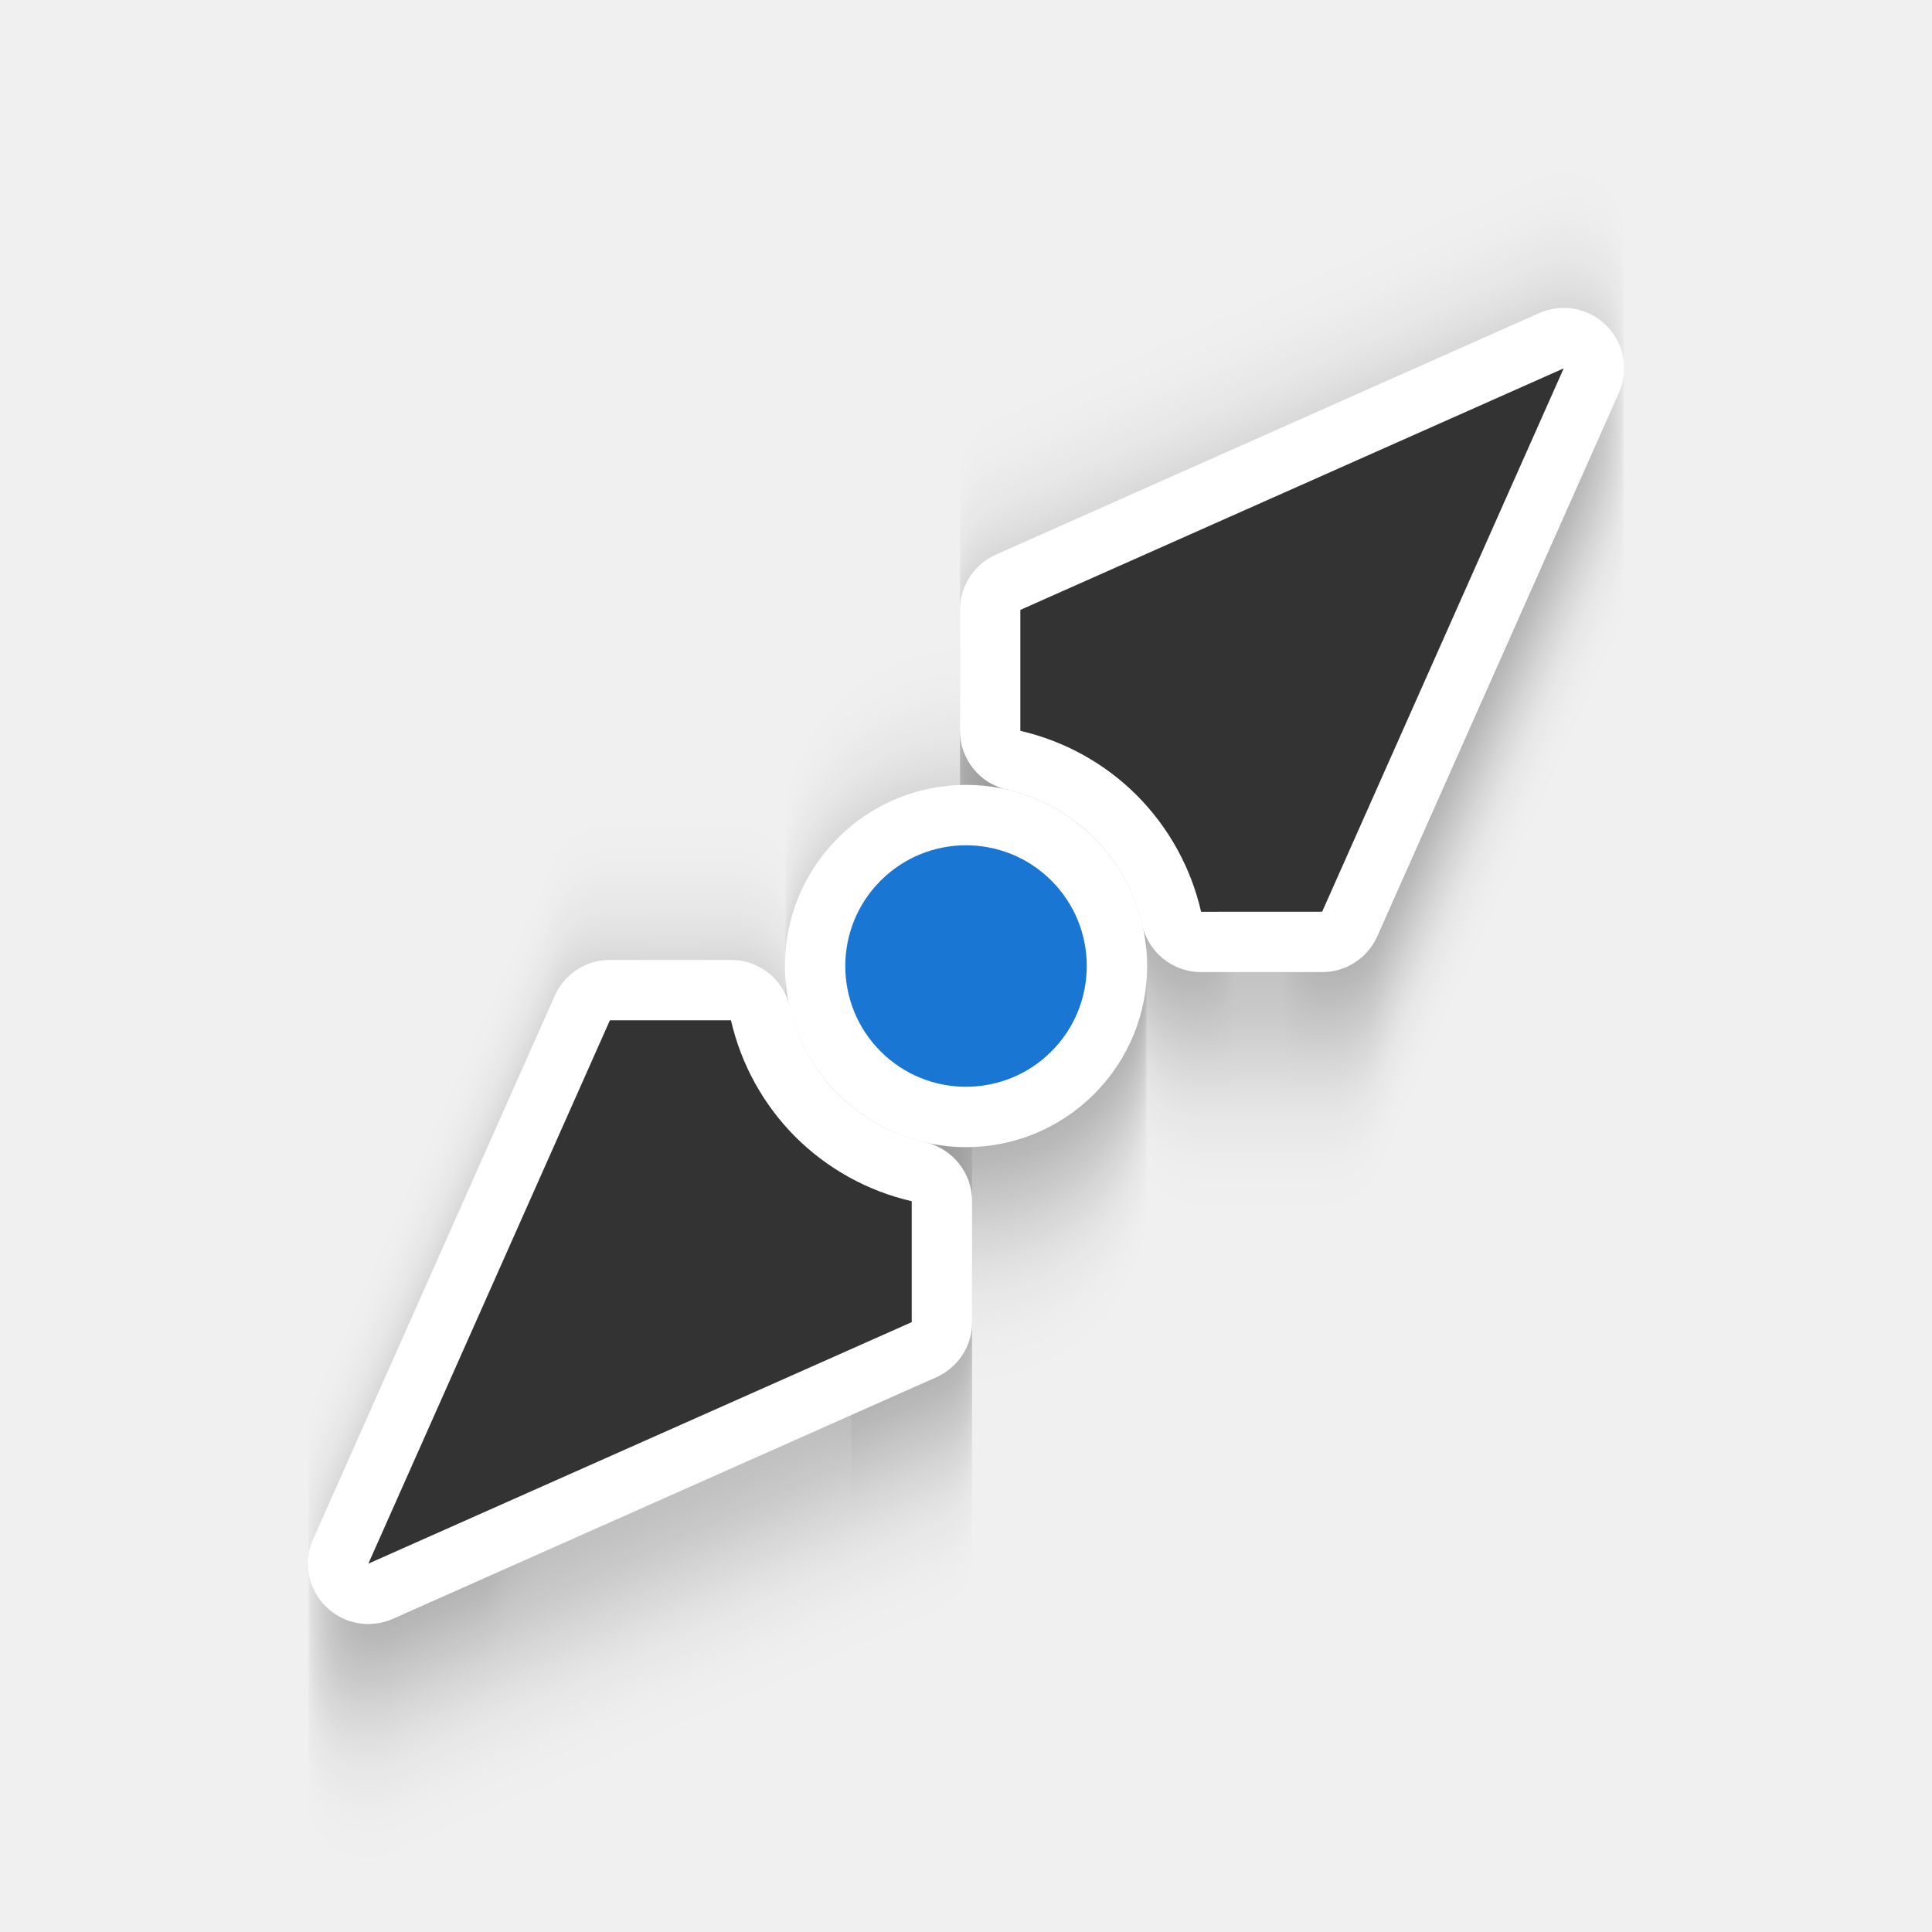
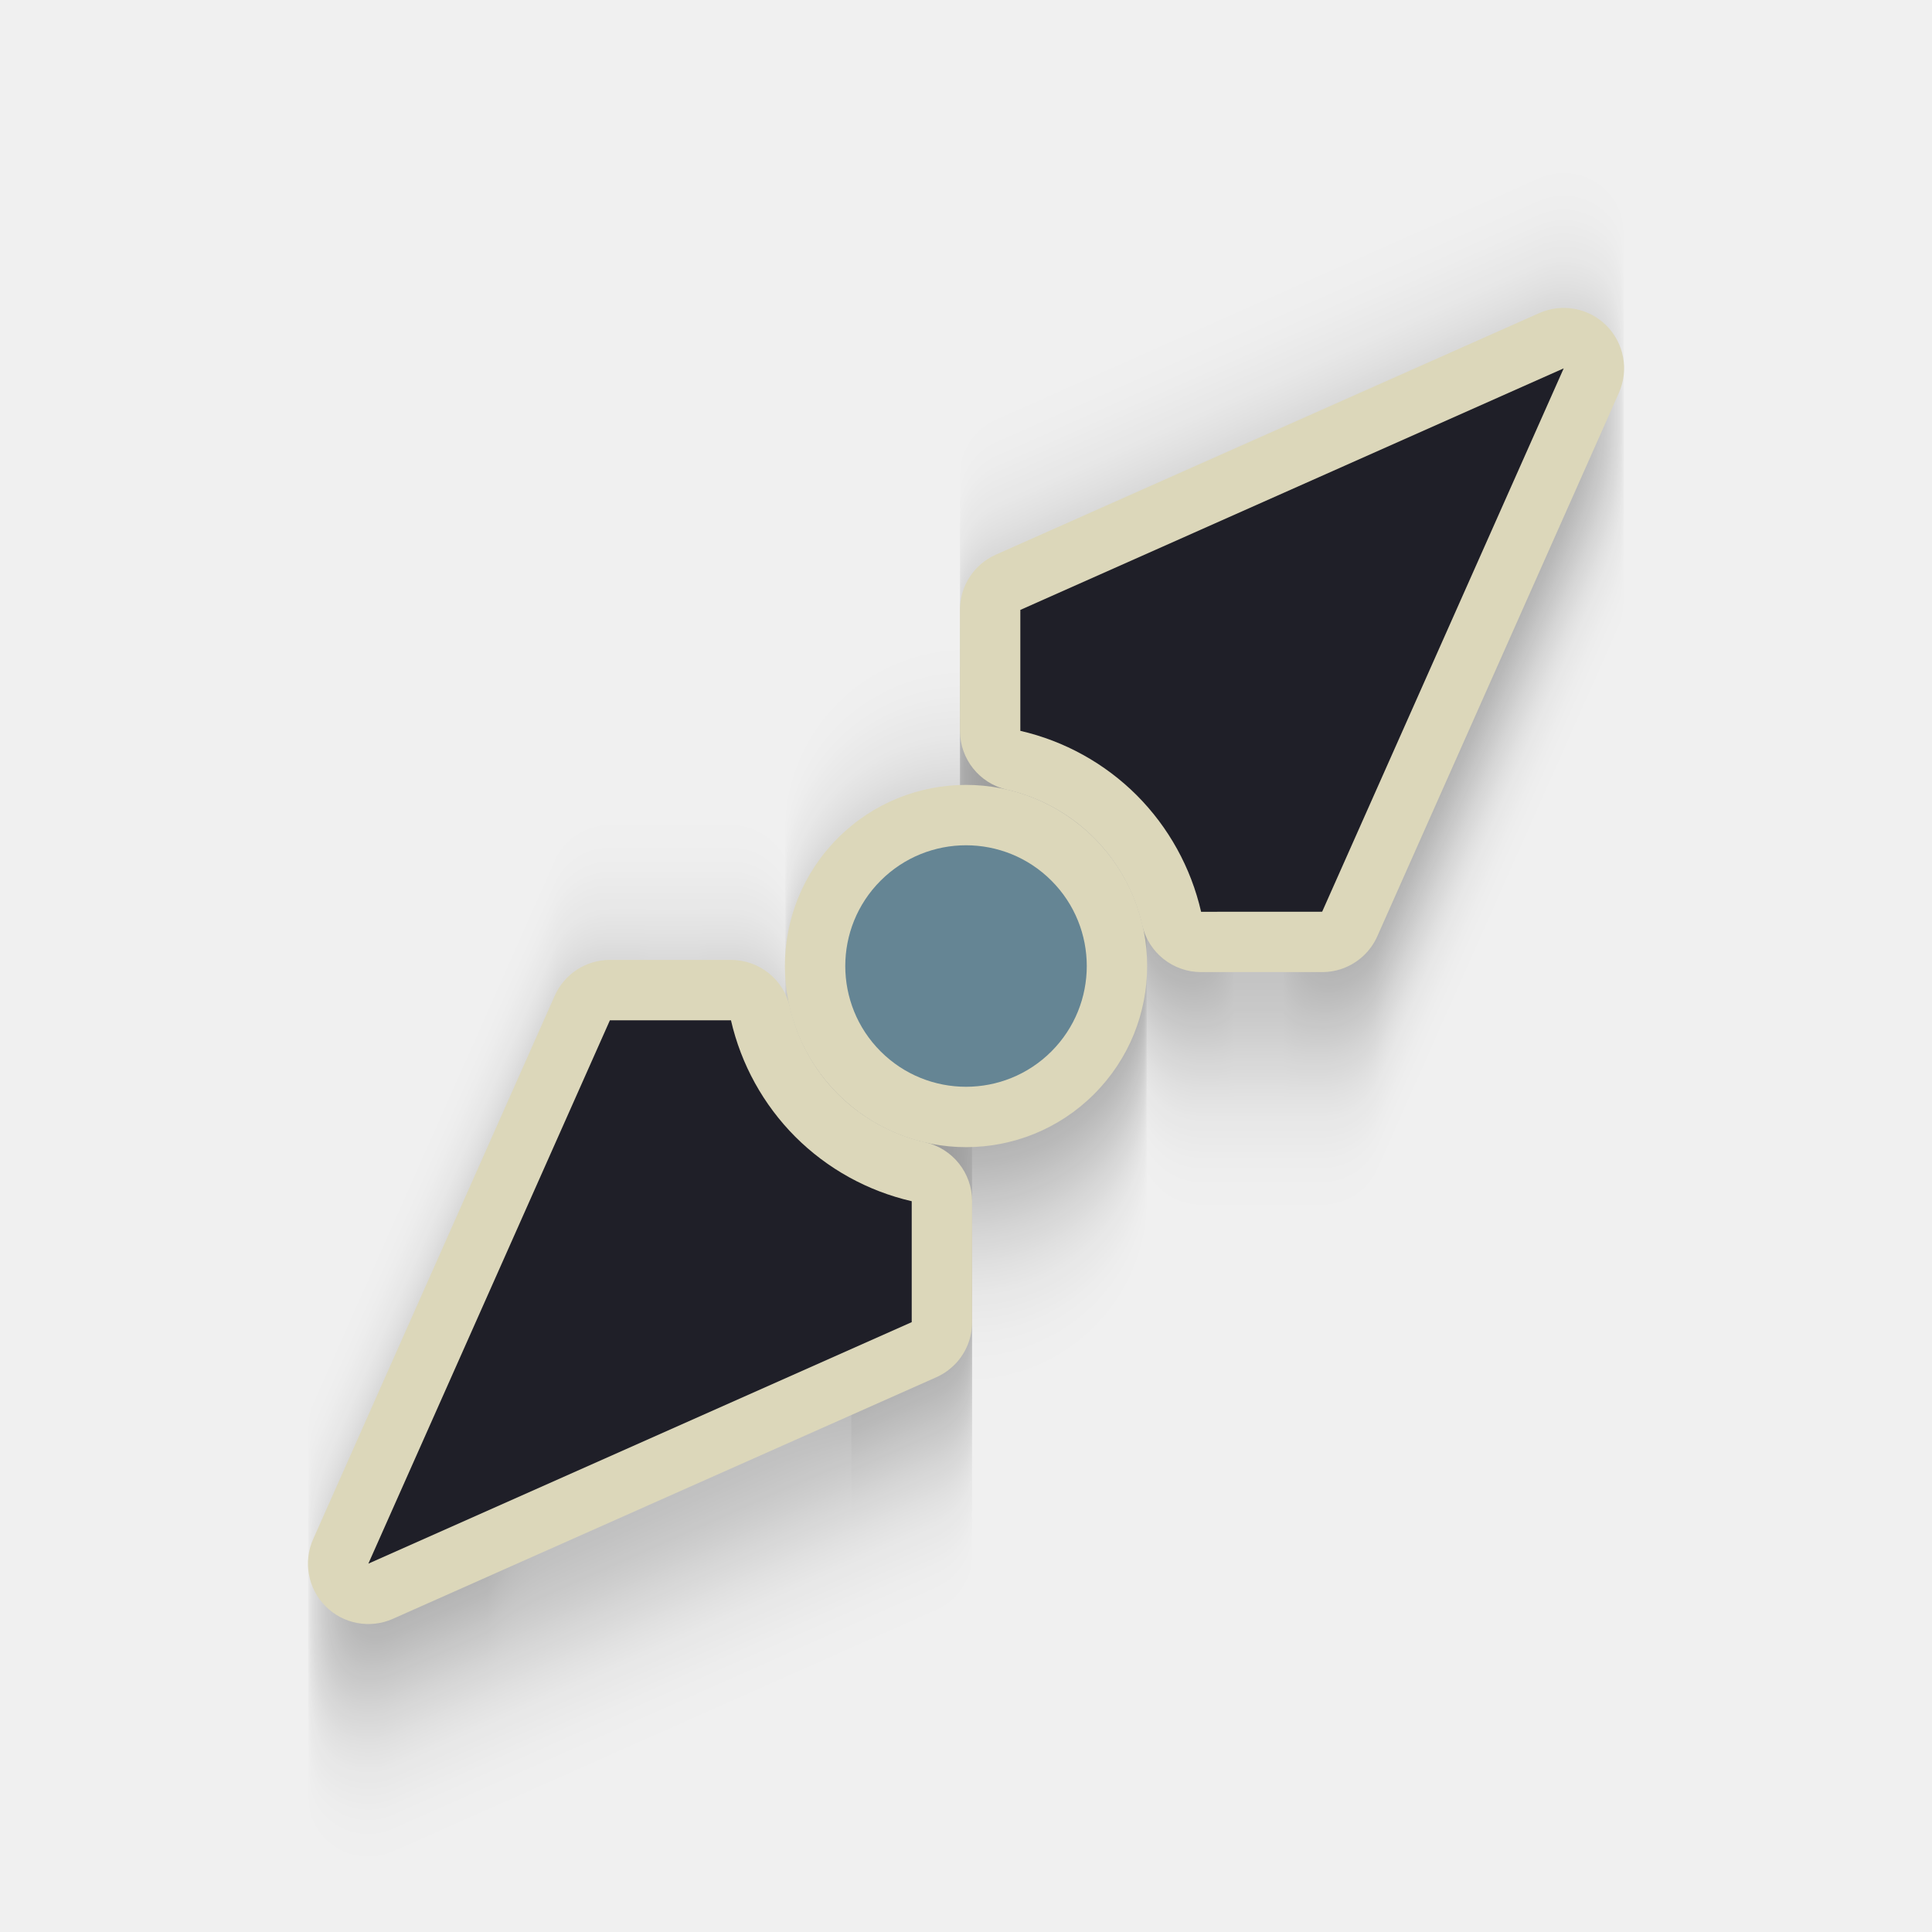
<svg xmlns="http://www.w3.org/2000/svg" width="32" height="32" version="1.1" viewBox="0 0 32 32" id="svg17">
  <defs id="defs5">
    <filter id="a" x="-.12" y="-.12" width="1.24" height="1.24" color-interpolation-filters="sRGB">
      <feGaussianBlur stdDeviation="0.704" id="feGaussianBlur2" />
    </filter>
    <filter style="color-interpolation-filters:sRGB" id="filter926" x="-0.258" width="1.517" y="-0.078" height="1.156">
      <feGaussianBlur stdDeviation="0.977" id="feGaussianBlur928" />
    </filter>
  </defs>
  <path style="color:#000000;font-style:normal;font-variant:normal;font-weight:normal;font-stretch:normal;font-size:medium;line-height:normal;font-family:sans-serif;font-variant-ligatures:normal;font-variant-position:normal;font-variant-caps:normal;font-variant-numeric:normal;font-variant-alternates:normal;font-feature-settings:normal;text-indent:0;text-align:start;text-decoration:none;text-decoration-line:none;text-decoration-style:solid;text-decoration-color:#000000;letter-spacing:normal;word-spacing:normal;text-transform:none;writing-mode:lr-tb;direction:ltr;text-orientation:mixed;dominant-baseline:auto;baseline-shift:baseline;text-anchor:start;white-space:normal;shape-padding:0;clip-rule:nonzero;display:inline;overflow:visible;visibility:visible;opacity:0.35;isolation:auto;mix-blend-mode:normal;color-interpolation:sRGB;color-interpolation-filters:linearRGB;solid-color:#000000;solid-opacity:1;vector-effect:none;fill:#000000;fill-opacity:1;fill-rule:nonzero;stroke:none;stroke-width:2;stroke-linecap:round;stroke-linejoin:round;stroke-miterlimit:4;stroke-dasharray:none;stroke-dashoffset:0;stroke-opacity:1;paint-order:stroke fill markers;filter:url(#filter926);color-rendering:auto;image-rendering:auto;shape-rendering:auto;text-rendering:auto;enable-background:accumulate" d="m 16.004,1 a 1,1 0 0 0 -0.938,0.641 l -3.535,9.193 a 1,1 0 0 0 0.227,1.066 l 1.416,1.416 A 1,1 0 0 0 14.373,13.48 3,3 0 0 0 13,16 a 3,3 0 0 0 1.393,2.529 1,1 0 0 0 -1.217,0.152 l -1.418,1.418 a 1,1 0 0 0 -0.227,1.066 l 3.535,9.193 a 1,1 0 0 0 1.867,0 l 3.535,-9.193 a 1,1 0 0 0 0.066,-0.393 1,1 0 0 0 -0.293,-0.674 l -1.416,-1.416 A 1,1 0 0 0 17.627,18.52 3,3 0 0 0 19,16 3,3 0 0 0 17.607,13.471 1,1 0 0 0 18.824,13.318 l 1.418,-1.418 a 1,1 0 0 0 0.293,-0.723 1,1 0 0 0 -0.066,-0.344 L 16.934,1.641 a 1,1 0 0 0 -0.93,-0.641 z m -0.004,3.787 2.369,6.158 -0.572,0.572 C 17.212,11.284 16.637,11.001 16.002,11 a 1,1 0 0 0 -0.002,0 c -0.635,4.83e-4 -1.212,0.284 -1.797,0.518 l -0.572,-0.572 z m -0.359,8.238 a 3,3 0 0 0 -0.088,0.01 c 0.029,-0.004 0.059,-0.006 0.088,-0.01 z m 0.746,0.004 c 0.023,0.003 0.046,0.006 0.068,0.01 a 3,3 0 0 0 -0.068,-0.01 z M 14.807,13.25 a 3,3 0 0 0 -0.053,0.023 c 0.018,-0.008 0.035,-0.016 0.053,-0.023 z m 2.439,5.477 c -0.017,0.008 -0.035,0.016 -0.053,0.023 a 3,3 0 0 0 0.053,-0.023 z m -2.084,0.15 a 3,3 0 0 0 0.055,0.016 c -0.018,-0.005 -0.036,-0.01 -0.055,-0.016 z m 0.359,0.08 a 3,3 0 0 0 0.113,0.018 c -0.038,-0.005 -0.076,-0.011 -0.113,-0.018 z m 0.93,0.008 c -0.031,0.005 -0.062,0.006 -0.094,0.01 a 3,3 0 0 0 0.094,-0.01 z m -2.248,1.518 C 14.788,20.716 15.363,20.999 15.998,21 a 1,1 0 0 0 0.002,0 c 0.635,-4.83e-4 1.212,-0.284 1.797,-0.518 l 0.572,0.572 -2.369,6.158 -2.369,-6.158 z" id="path857" transform="rotate(45,15.0233,16.40492)" />
-   <path style="color:#000000;font-style:normal;font-variant:normal;font-weight:normal;font-stretch:normal;font-size:medium;line-height:normal;font-family:sans-serif;font-variant-ligatures:normal;font-variant-position:normal;font-variant-caps:normal;font-variant-numeric:normal;font-variant-alternates:normal;font-feature-settings:normal;text-indent:0;text-align:start;text-decoration:none;text-decoration-line:none;text-decoration-style:solid;text-decoration-color:#000000;letter-spacing:normal;word-spacing:normal;text-transform:none;writing-mode:lr-tb;direction:ltr;text-orientation:mixed;dominant-baseline:auto;baseline-shift:baseline;text-anchor:start;white-space:normal;shape-padding:0;clip-rule:nonzero;display:inline;overflow:visible;visibility:visible;opacity:1;isolation:auto;mix-blend-mode:normal;color-interpolation:sRGB;color-interpolation-filters:linearRGB;solid-color:#000000;solid-opacity:1;vector-effect:none;fill:#ffffff;fill-opacity:1;fill-rule:nonzero;stroke:none;stroke-width:2;stroke-linecap:round;stroke-linejoin:round;stroke-miterlimit:4;stroke-dasharray:none;stroke-dashoffset:0;stroke-opacity:1;paint-order:stroke fill markers;color-rendering:auto;image-rendering:auto;shape-rendering:auto;text-rendering:auto;enable-background:accumulate" d="m 22.617,15.797 a 1,1 0 0 0 0.196,-0.29 L 26.814,6.506 A 1,1 0 0 0 25.494,5.186 l -9,4.001 a 1,1 0 0 0 -0.594,0.914 l 0,2.003 a 1,1 0 0 0 0.776,0.975 c 0.548,0.126 1.048,0.402 1.446,0.8 0.396,0.398 0.672,0.899 0.797,1.446 a 1,1 0 0 0 0.975,0.776 l 2.005,1e-6 a 1,1 0 0 0 0.718,-0.304 z m -6.785,6.785 a 1,1 0 0 0 0.269,-0.684 l -10e-7,-2.003 a 1,1 0 0 0 -0.776,-0.975 c -0.547,-0.126 -1.047,-0.402 -1.445,-0.798 -0.397,-0.398 -0.673,-0.9 -0.798,-1.447 a 1,1 0 0 0 -0.975,-0.776 l -2.005,-10e-7 a 1,1 0 0 0 -0.914,0.594 l -4.001,9 a 1,1 0 0 0 1.32,1.32 l 9,-4.001 a 1,1 0 0 0 0.325,-0.231 z m 5.418,-8.481 -0.809,0 C 20.192,13.522 19.985,12.916 19.537,12.466 a 1,1 0 0 0 -0.001,-0.001 c -0.45,-0.449 -1.058,-0.656 -1.637,-0.905 v -0.809 l 6.03,-2.679 z m -7.148,7.148 -6.03,2.679 2.679,-6.03 h 0.809 c 0.248,0.579 0.455,1.185 0.903,1.635 a 1,1 0 0 0 0.001,0.001 c 0.449,0.449 1.058,0.656 1.637,0.905 z" id="path873" />
-   <circle r="3" cy="-22.628" cx="-0" id="circle866" style="opacity:1;fill:#ffffff;fill-opacity:1;stroke:none;stroke-width:6;stroke-linecap:round;stroke-linejoin:round;stroke-miterlimit:4;stroke-dasharray:none;stroke-opacity:1;paint-order:stroke fill markers" transform="rotate(135)" />
-   <path style="opacity:1;fill:#333333;fill-opacity:1;stroke:none;stroke-width:1.993;stroke-linecap:round;stroke-linejoin:round;stroke-miterlimit:4;stroke-dasharray:none;stroke-opacity:1;paint-order:stroke fill markers" d="m 21.899,15.101 4.001,-9 -9,4.001 -1e-6,2.003 a 4,4 0 0 1 1.929,1.068 4,4 0 0 1 1.065,1.929 z m -6.798,6.798 10e-7,-2.003 A 4,4 0 0 1 13.172,18.828 4,4 0 0 1 12.107,16.899 l -2.005,10e-7 -4.001,9 z" id="rect835" />
-   <circle style="opacity:1;fill:#1976d2;fill-opacity:1;stroke:none;stroke-width:4;stroke-linecap:round;stroke-linejoin:round;stroke-miterlimit:4;stroke-dasharray:none;stroke-opacity:1;paint-order:stroke fill markers" id="path851" cx="-0" cy="-22.628" r="2" transform="rotate(135)" />
+   <path style="color:#000000;font-style:normal;font-variant:normal;font-weight:normal;font-stretch:normal;font-size:medium;line-height:normal;font-family:sans-serif;font-variant-ligatures:normal;font-variant-position:normal;font-variant-caps:normal;font-variant-numeric:normal;font-variant-alternates:normal;font-feature-settings:normal;text-indent:0;text-align:start;text-decoration:none;text-decoration-line:none;text-decoration-style:solid;text-decoration-color:#000000;letter-spacing:normal;word-spacing:normal;text-transform:none;writing-mode:lr-tb;direction:ltr;text-orientation:mixed;dominant-baseline:auto;baseline-shift:baseline;text-anchor:start;white-space:normal;shape-padding:0;clip-rule:nonzero;display:inline;overflow:visible;visibility:visible;opacity:1;isolation:auto;mix-blend-mode:normal;color-interpolation:sRGB;color-interpolation-filters:linearRGB;solid-color:#000000;solid-opacity:1;vector-effect:none;fill:#dcd7ba;fill-opacity:1;fill-rule:nonzero;stroke:none;stroke-width:2;stroke-linecap:round;stroke-linejoin:round;stroke-miterlimit:4;stroke-dasharray:none;stroke-dashoffset:0;stroke-opacity:1;paint-order:stroke fill markers;color-rendering:auto;image-rendering:auto;shape-rendering:auto;text-rendering:auto;enable-background:accumulate" d="m 22.617,15.797 a 1,1 0 0 0 0.196,-0.29 L 26.814,6.506 A 1,1 0 0 0 25.494,5.186 l -9,4.001 a 1,1 0 0 0 -0.594,0.914 v 2.003 a 1,1 0 0 0 0.776,0.975 c 0.548,0.126 1.048,0.402 1.446,0.8 0.396,0.398 0.672,0.899 0.797,1.446 a 1,1 0 0 0 0.975,0.776 l 2.005,1e-6 a 1,1 0 0 0 0.718,-0.304 z m -6.785,6.785 a 1,1 0 0 0 0.269,-0.684 l -10e-7,-2.003 a 1,1 0 0 0 -0.776,-0.975 c -0.547,-0.126 -1.047,-0.402 -1.445,-0.798 -0.397,-0.398 -0.673,-0.9 -0.798,-1.447 a 1,1 0 0 0 -0.975,-0.776 l -2.005,-10e-7 a 1,1 0 0 0 -0.914,0.594 l -4.001,9 a 1,1 0 0 0 1.32,1.32 l 9,-4.001 a 1,1 0 0 0 0.325,-0.231 z m 5.418,-8.481 H 20.44 C 20.192,13.522 19.985,12.916 19.537,12.466 a 1,1 0 0 0 -0.001,-0.001 c -0.45,-0.449 -1.058,-0.656 -1.637,-0.905 v -0.809 l 6.03,-2.679 z m -7.148,7.148 -6.03,2.679 2.679,-6.03 h 0.809 c 0.248,0.579 0.455,1.185 0.903,1.635 a 1,1 0 0 0 0.001,0.001 c 0.449,0.449 1.058,0.656 1.637,0.905 z" id="path873" />
+   <circle r="3" cy="-22.628" cx="-0" id="circle866" style="display:inline;opacity:1;fill:#dcd7ba;fill-opacity:1;stroke:none;stroke-width:6;stroke-linecap:round;stroke-linejoin:round;stroke-miterlimit:4;stroke-dasharray:none;stroke-opacity:1;paint-order:stroke fill markers" transform="rotate(135)" />
+   <path style="display:inline;opacity:1;fill:#1f1f28;fill-opacity:1;stroke:none;stroke-width:1.993;stroke-linecap:round;stroke-linejoin:round;stroke-miterlimit:4;stroke-dasharray:none;stroke-opacity:1;paint-order:stroke fill markers" d="m 21.899,15.101 4.001,-9 -9,4.001 -1e-6,2.003 a 4,4 0 0 1 1.929,1.068 4,4 0 0 1 1.065,1.929 z m -6.798,6.798 10e-7,-2.003 A 4,4 0 0 1 13.172,18.828 4,4 0 0 1 12.107,16.899 l -2.005,10e-7 -4.001,9 z" id="rect835" />
+   <circle style="opacity:1;fill:#658594;fill-opacity:1;stroke:none;stroke-width:4;stroke-linecap:round;stroke-linejoin:round;stroke-miterlimit:4;stroke-dasharray:none;stroke-opacity:1;paint-order:stroke fill markers" id="path851" cx="-0" cy="-22.628" r="2" transform="rotate(135)" />
</svg>
